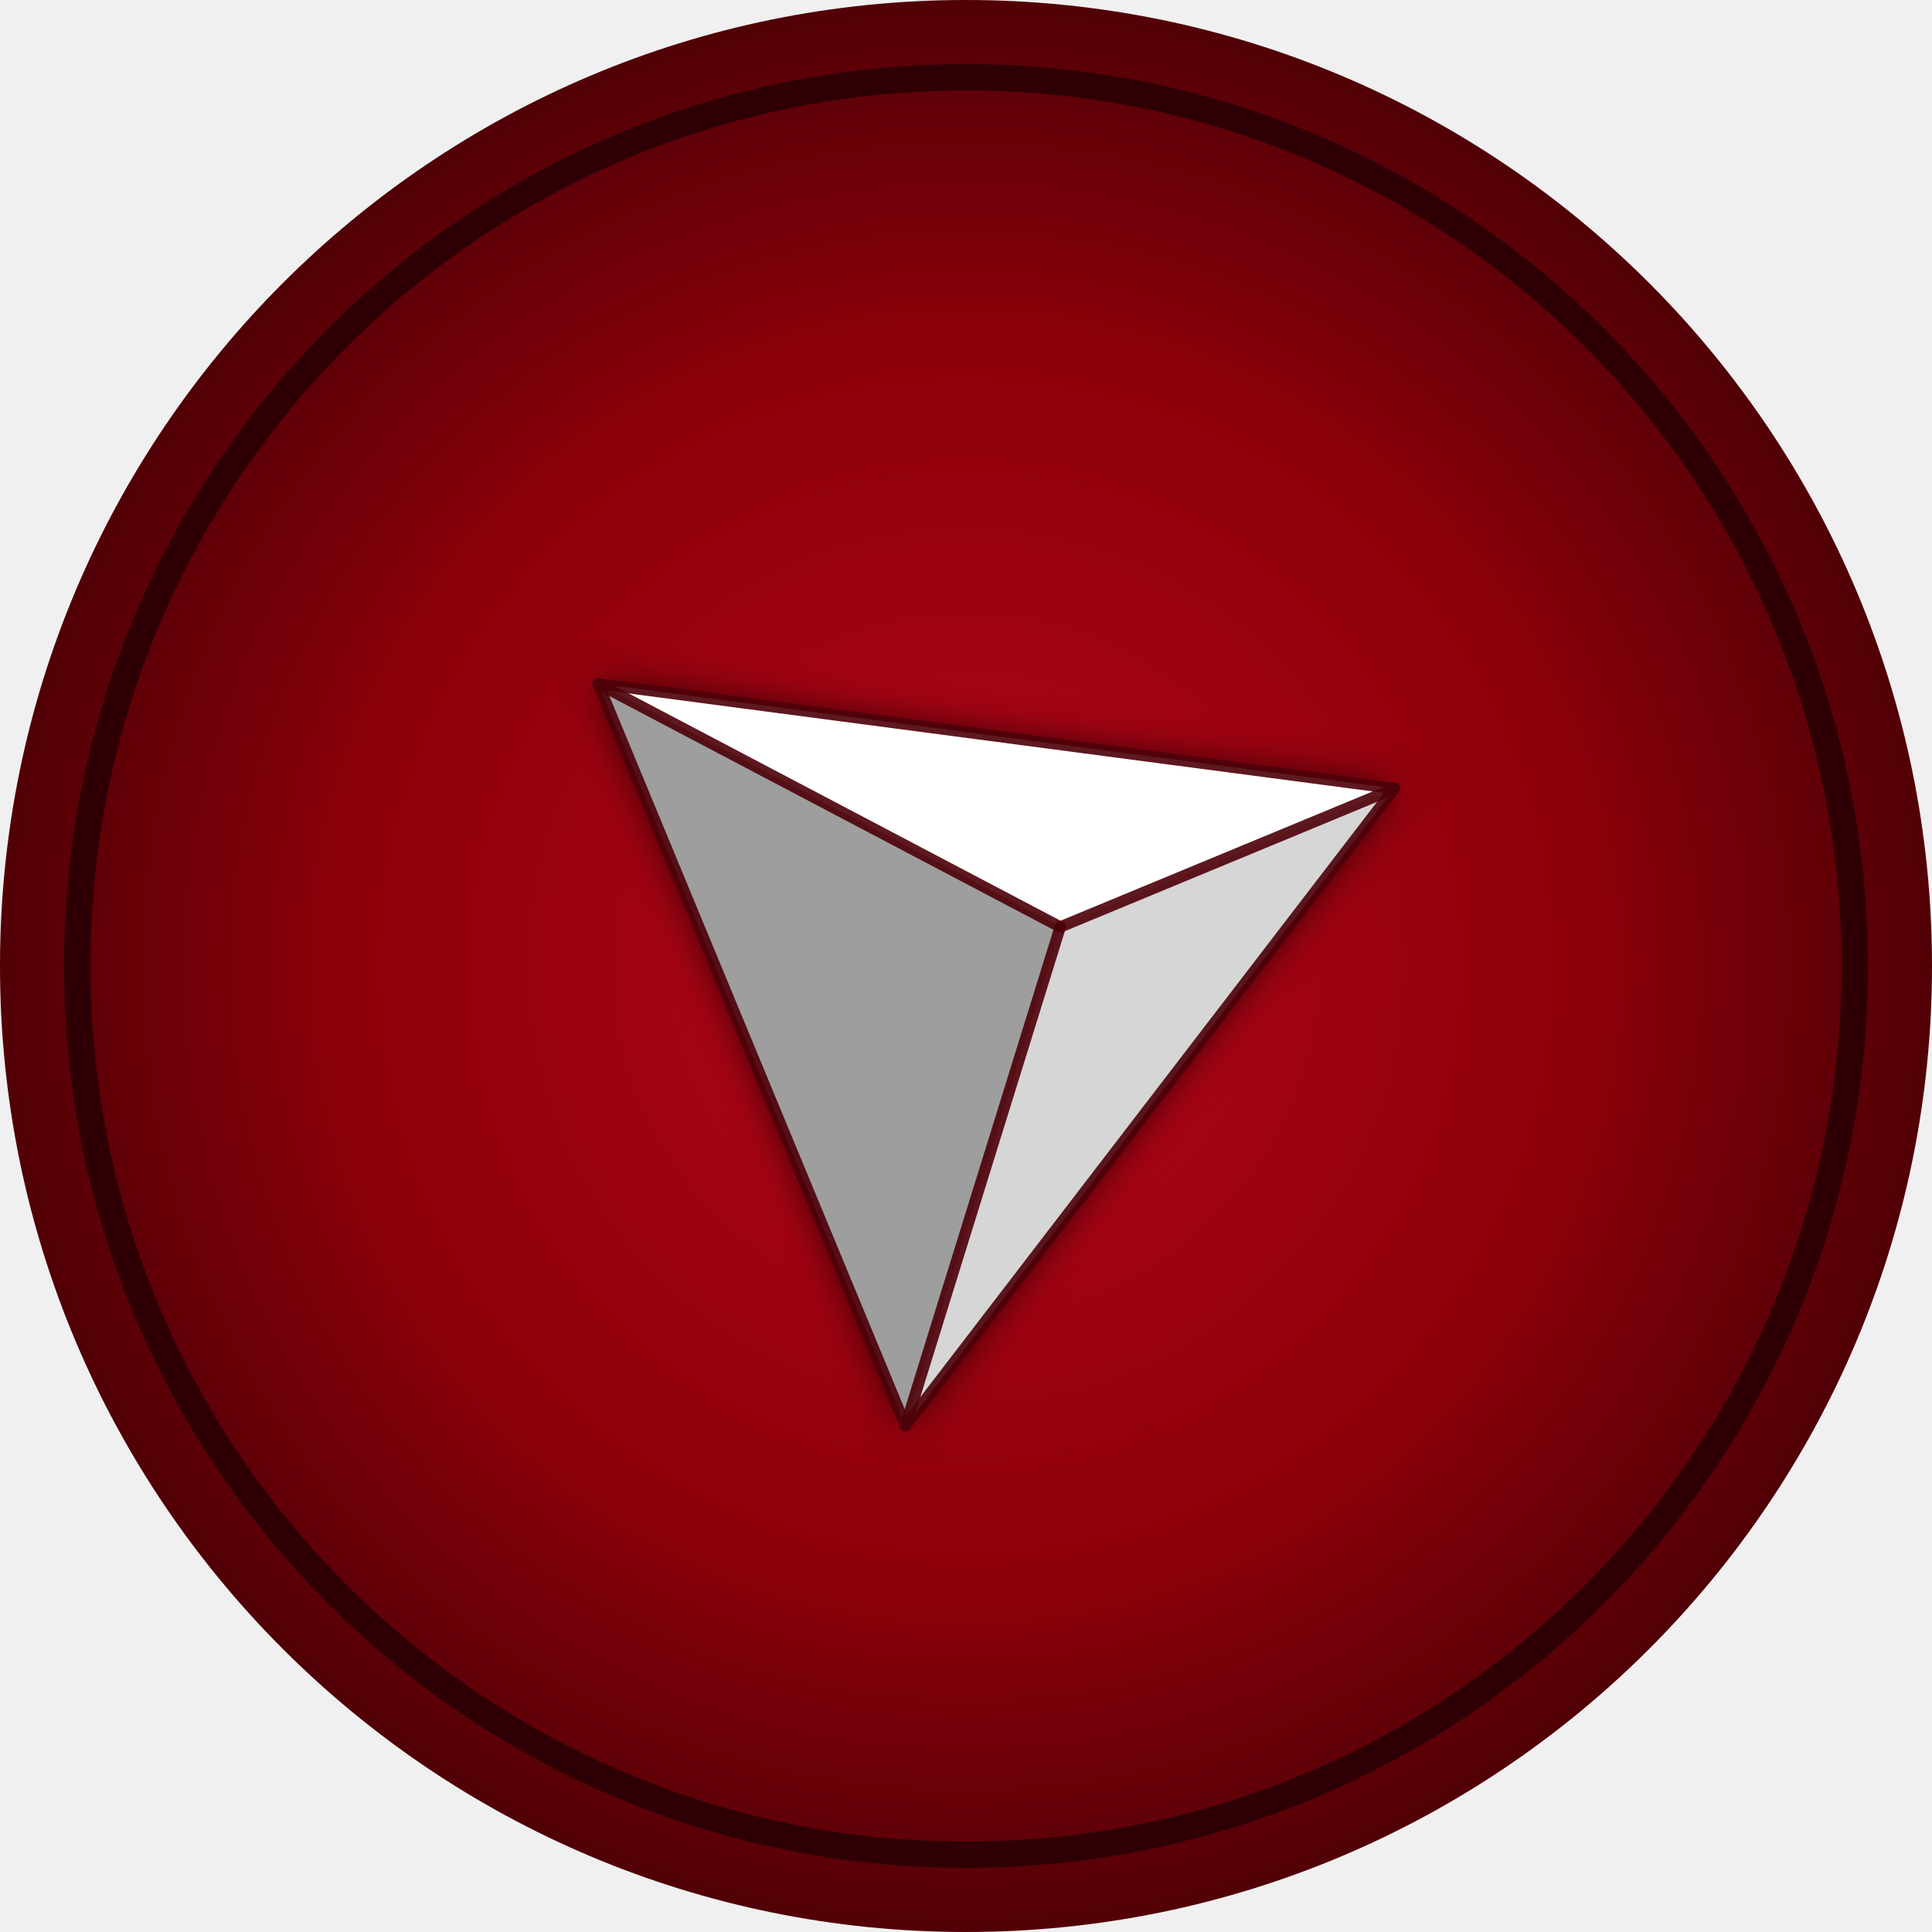
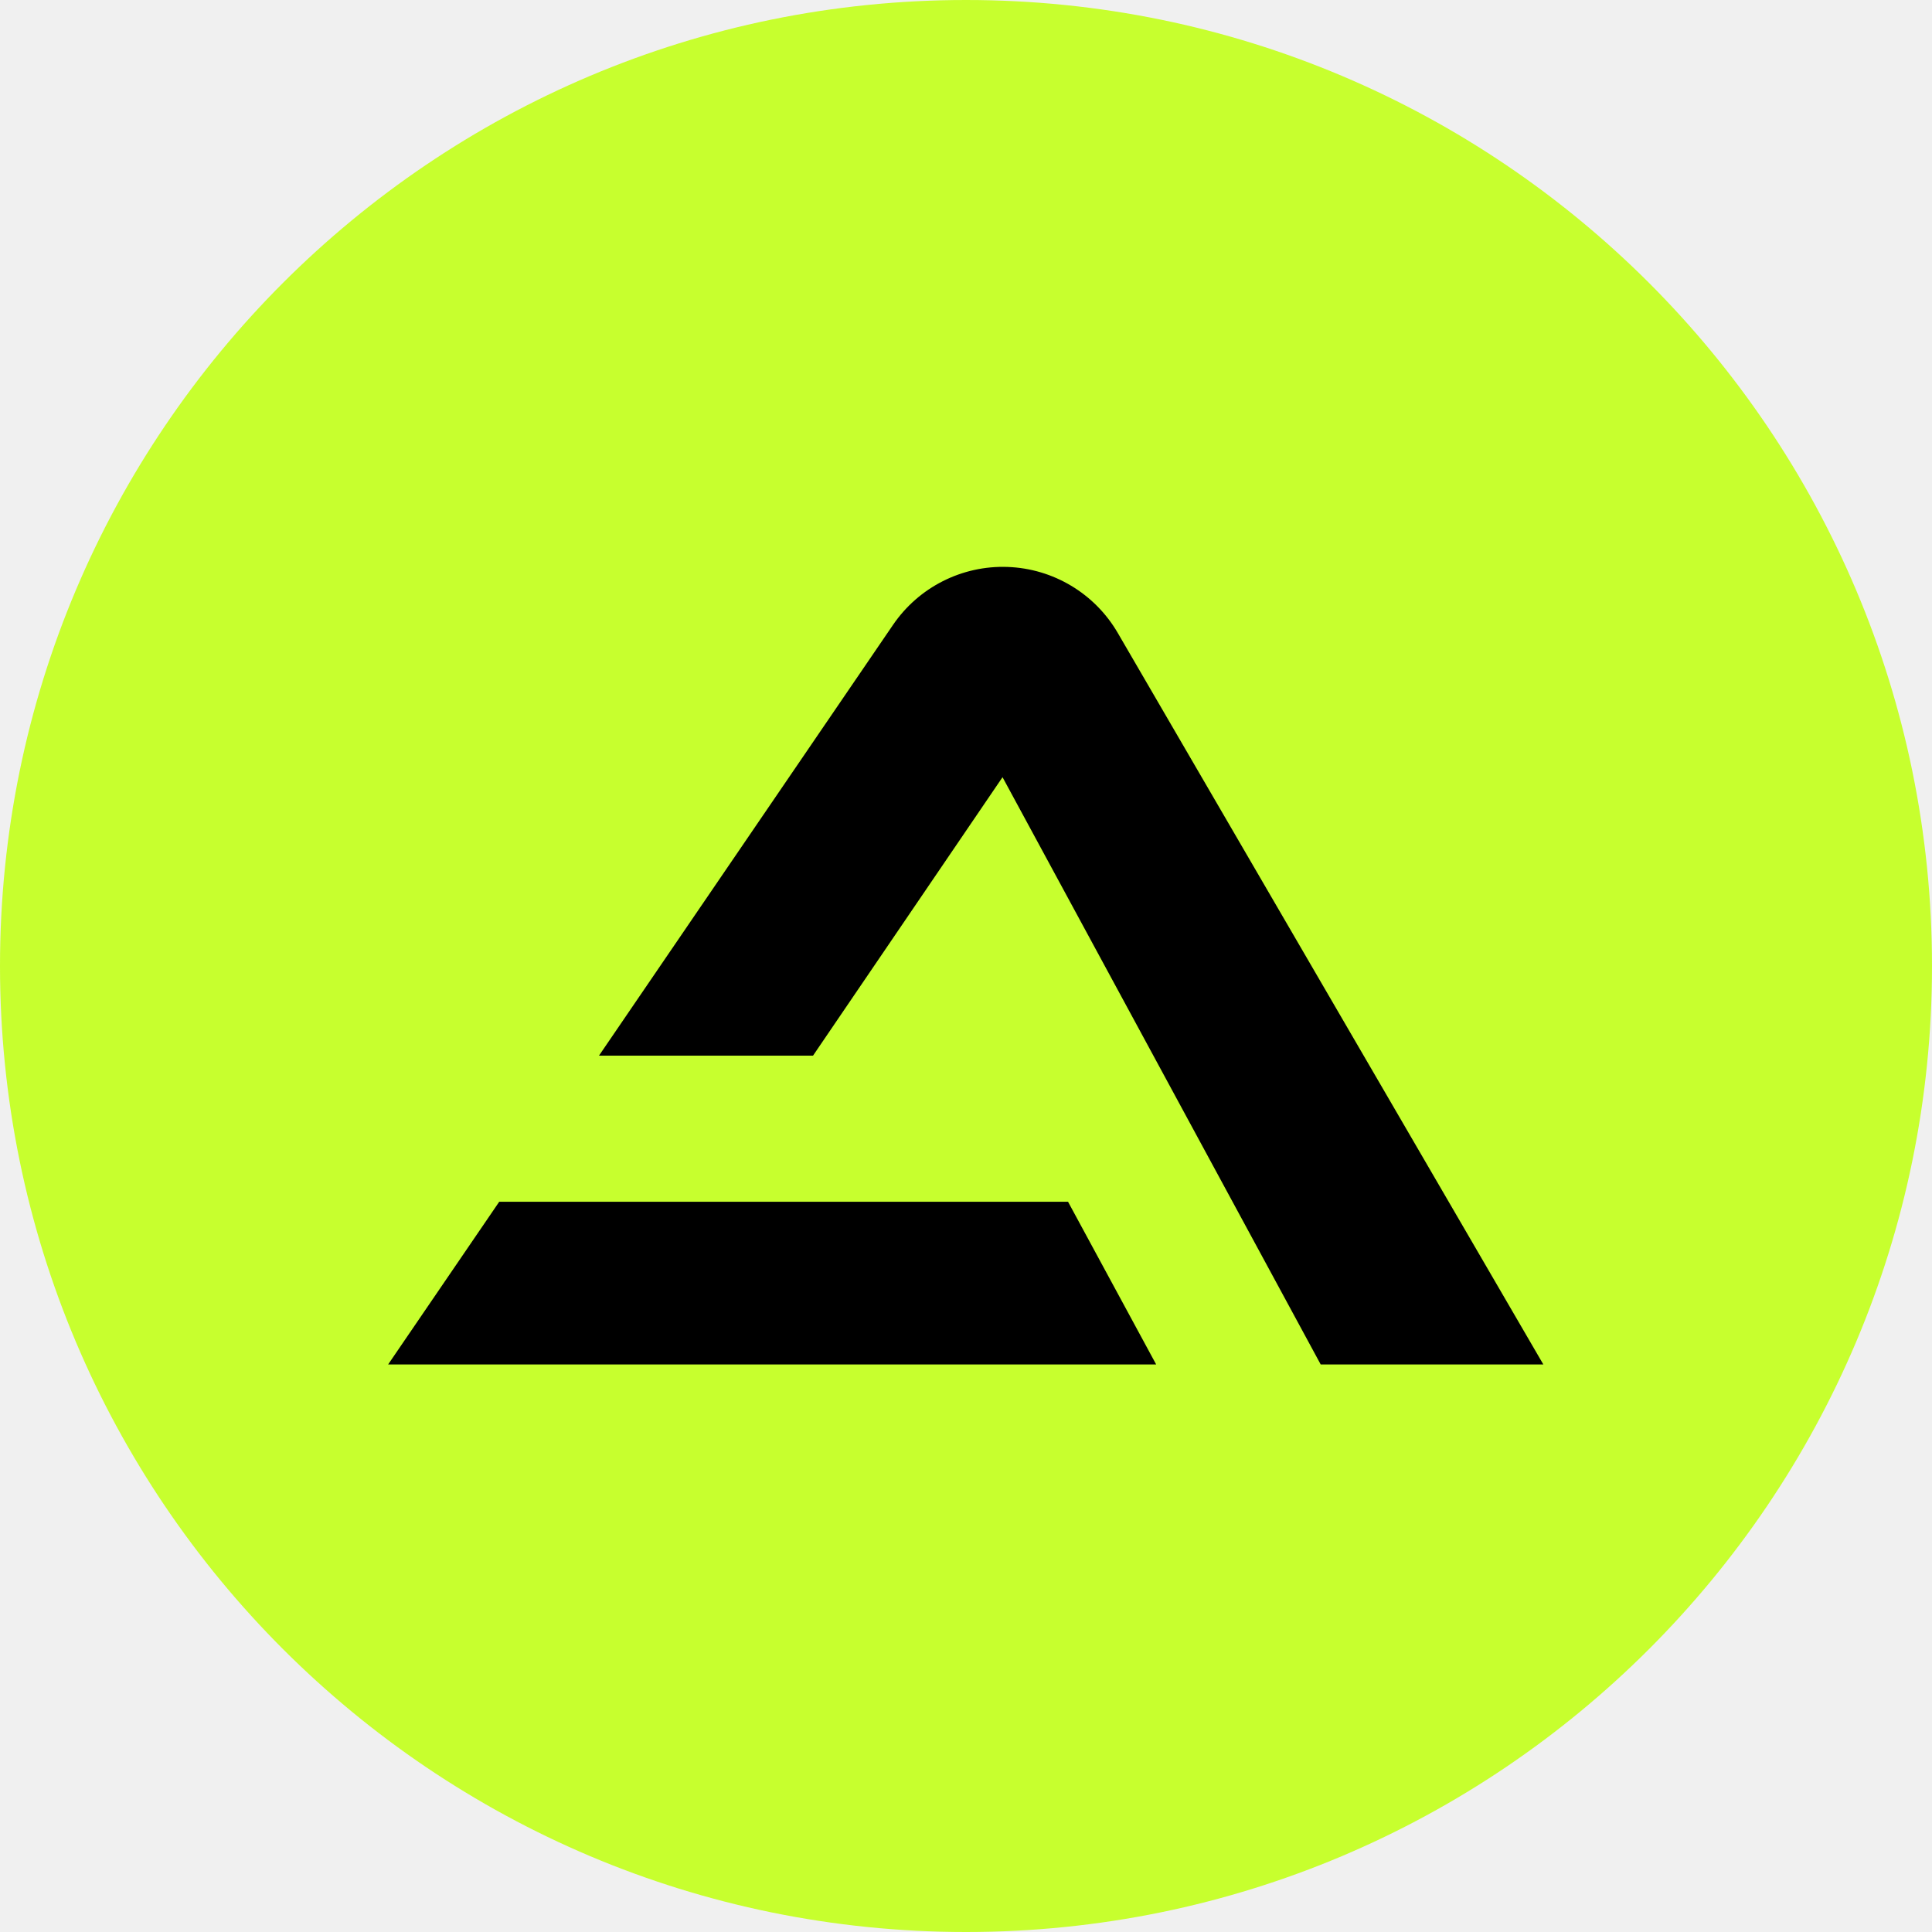
- <svg xmlns="http://www.w3.org/2000/svg" viewBox="0 0 1024 1024" width="1024" height="1024" shape-rendering="geometricPrecision">
-   <defs>
-     <radialGradient id="g1" gradientUnits="userSpaceOnUse" cx="512.0" cy="512.0" r="563.2">
-       <stop offset="0" stop-color="#b8051a" />
-       <stop offset="0.6" stop-color="#8a000a" />
-       <stop offset="1" stop-color="#400005" />
-     </radialGradient>
-     <filter id="sh1" x="-20%" y="-20%" width="140%" height="140%">
-       <feDropShadow dx="0" dy="0" stdDeviation="11.00" flood-color="#000" flood-opacity="0.75" />
-     </filter>
-   </defs>
-   <circle cx="512.0" cy="512.0" r="512.0" fill="url(#g1)" />
-   <circle cx="512.0" cy="512.0" r="471.04" fill="none" stroke="#290005" stroke-opacity="0.9" stroke-width="14" />
-   <g filter="url(#sh1)">
-     <polygon points="739.05,417.95 317.03,362.39 561.95,491.31" fill="#ffffff" />
-     <polygon points="479.92,755.66 739.05,417.95 561.95,491.31" fill="#d6d6d6" />
-     <polygon points="317.03,362.39 479.92,755.66 561.95,491.31" fill="#9e9e9e" />
-   </g>
-   <g stroke="#4d0008" stroke-opacity="0.9" stroke-width="6.00" stroke-linecap="round" stroke-linejoin="round" fill="none">
-     <line x1="739.05" y1="417.95" x2="317.03" y2="362.39" />
-     <line x1="317.03" y1="362.39" x2="479.92" y2="755.66" />
-     <line x1="479.92" y1="755.66" x2="739.05" y2="417.95" />
-     <line x1="739.05" y1="417.95" x2="561.95" y2="491.31" />
-     <line x1="317.03" y1="362.39" x2="561.95" y2="491.31" />
-     <line x1="479.92" y1="755.66" x2="561.95" y2="491.31" />
+ <svg xmlns="http://www.w3.org/2000/svg" viewBox="0 0 512 512" width="512" height="512" role="img" aria-label="Distributed Ledger Technologies">
+   <circle cx="256" cy="256" r="256" fill="#c7ff2e" />
+   <g fill="#000000" transform="translate(256 256) scale(0.88) translate(-256 -256)">
+     <path d="M145.47 283 L234.03 153.26 A40.04 40.04 0 0 1 301.71 155.71 L429.87 376 L362.82 376 L267 199.14 L209.93 283 Z" />
+     <path d="M115.43 327 L286.73 327 L313.27 376 L81.97 376 Z" />
  </g>
</svg>
